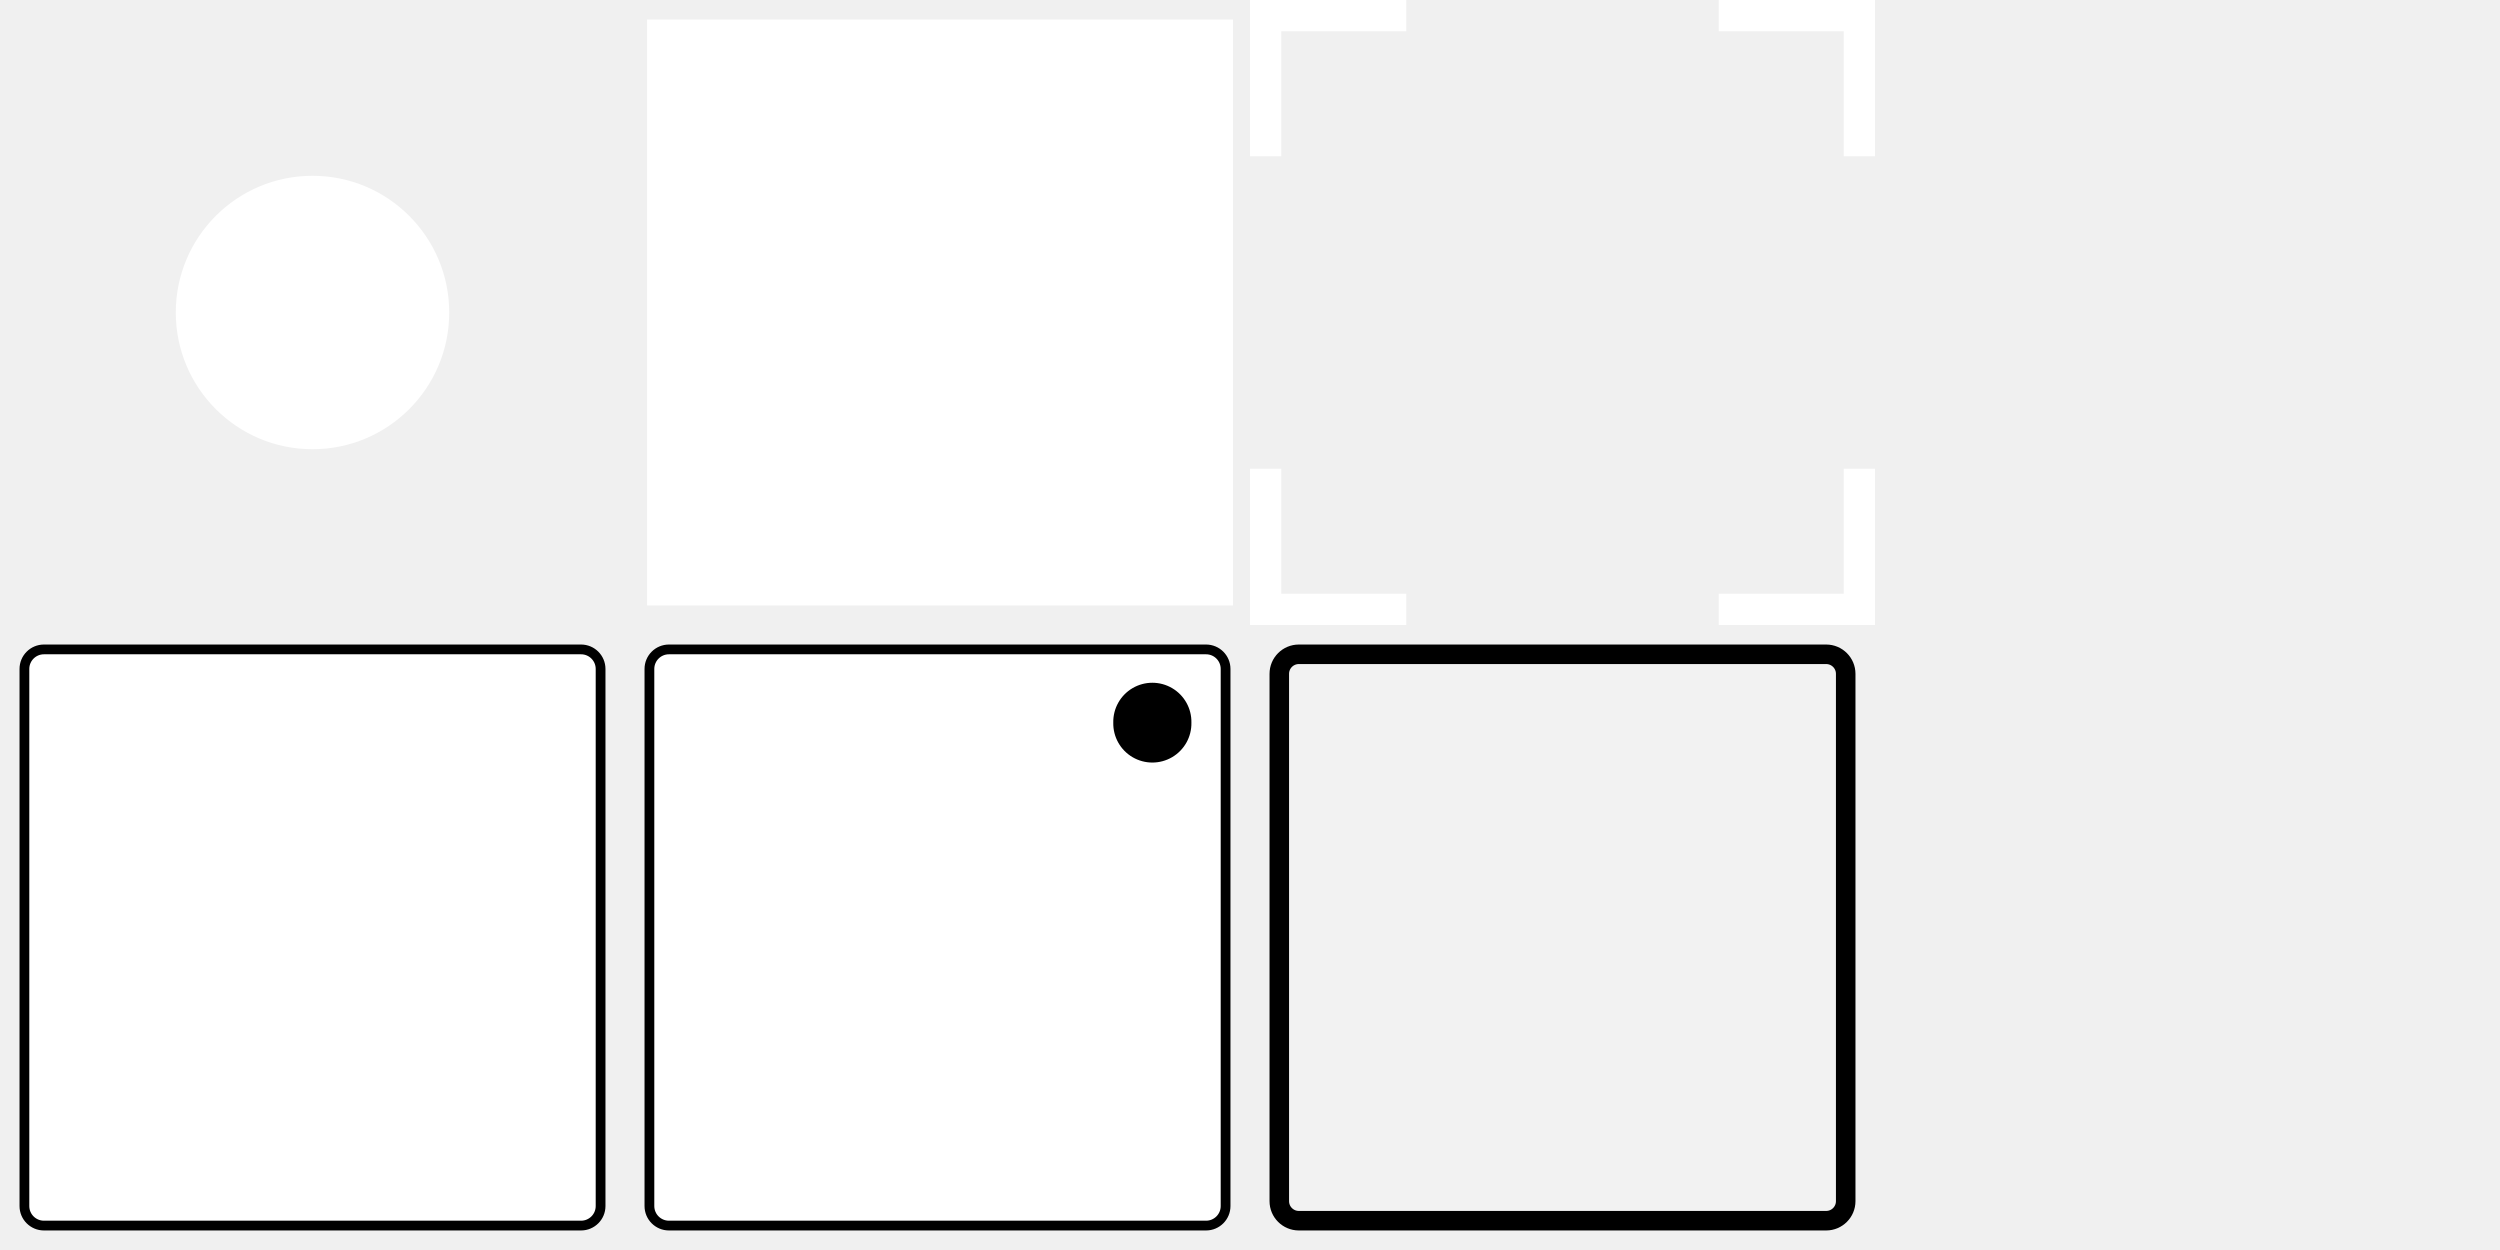
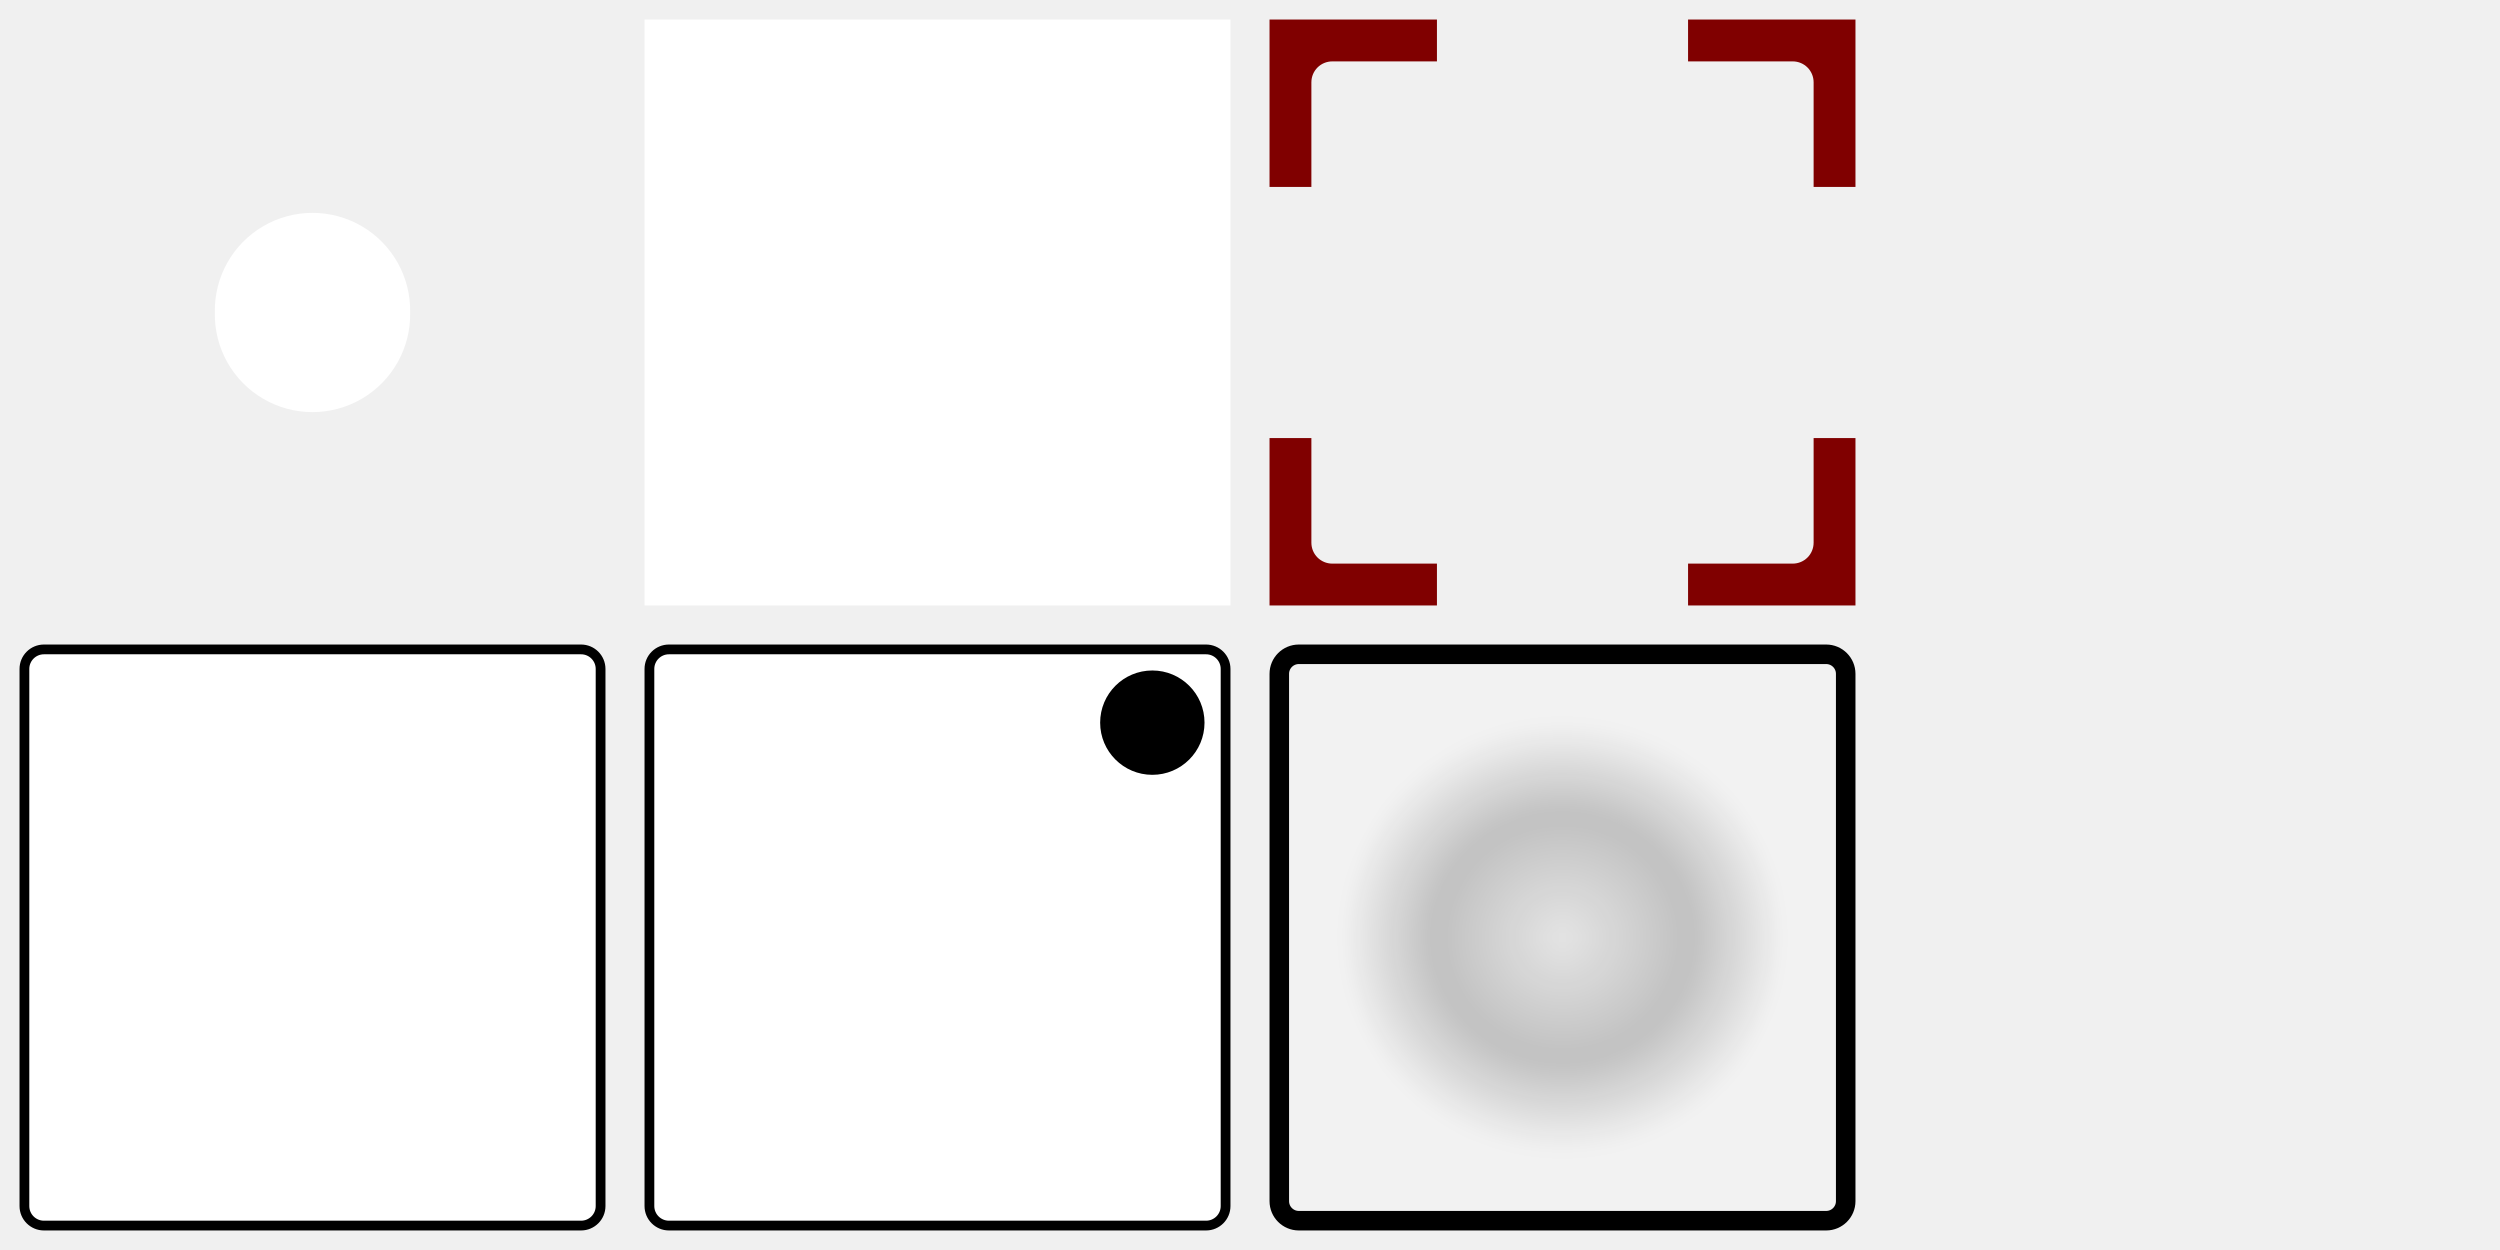
<svg xmlns="http://www.w3.org/2000/svg" xmlns:xlink="http://www.w3.org/1999/xlink" width="128" height="64" id="svg2" version="1.1">
  <defs id="defs4">
+     <linearGradient id="linearGradient4061">
+       <stop style="stop-color:#000000;stop-opacity:0.057" offset="0" id="stop4063" />
+       <stop id="stop4069" offset="0.571" style="stop-color:#000000;stop-opacity:0.205" />
+       <stop style="stop-color:#000000;stop-opacity:0;" offset="1" id="stop4065" />
+     </linearGradient>
+     <linearGradient id="linearGradient4886">
+       <stop style="stop-color:#ffffff;stop-opacity:1" offset="0" id="stop4888" />
+       <stop style="stop-color:#505050;stop-opacity:0.443" offset="1" id="stop4890" />
+     </linearGradient>
    <linearGradient id="linearGradient3820">
      <stop style="stop-color:#000000;stop-opacity:1;" offset="0" id="stop3822" />
      <stop style="stop-color:#000000;stop-opacity:0;" offset="1" id="stop3824" />
    </linearGradient>
    <radialGradient xlink:href="#linearGradient3820" id="radialGradient3826" cx="112" cy="1004.362" fx="112" fy="1004.362" r="14.75" gradientUnits="userSpaceOnUse" />
+     <radialGradient xlink:href="#linearGradient4886" id="radialGradient4896" cx="80" cy="1036.362" fx="80" fy="1036.362" r="14.5" gradientUnits="userSpaceOnUse" gradientTransform="matrix(0.9562655,-0.9748064,0.987865,0.9690757,-1020.287,110.0332)" />
+     <radialGradient xlink:href="#linearGradient4061" id="radialGradient4067" cx="77.689" cy="47.841" fx="77.689" fy="47.841" r="7.974" gradientTransform="matrix(1.035121,0.01904788,-0.02136285,0.8554418,-1.706483,5.436032)" gradientUnits="userSpaceOnUse" />
+     <filter id="filter4095">
+       <feGaussianBlur stdDeviation="0.296" id="feGaussianBlur4097" />
+     </filter>
  </defs>
  <g id="layer2" style="display:none">
    <rect style="fill:#ececec;fill-opacity:1;stroke:none" id="rect2997" width="32" height="32" x="0" y="1020.362" transform="translate(0,-988.3622)" />
    <rect transform="translate(0,-988.3622)" y="1020.362" x="32" height="32" width="32" id="rect3018" style="fill:#cccccc;fill-opacity:1;stroke:none" />
    <rect y="32" x="64" height="32" width="32" id="rect3022" style="fill:#ececec;fill-opacity:1;stroke:none" />
    <rect style="fill:#cccccc;fill-opacity:1;stroke:none" id="rect3024" width="32" height="32" x="96" y="32" />
    <rect y="-2.1667483e-07" x="-128" height="32" width="32" id="rect3026" style="fill:#ececec;fill-opacity:1;stroke:none" transform="scale(-1,1)" />
    <rect style="fill:#cccccc;fill-opacity:1;stroke:none" id="rect3028" width="32" height="32" x="-96" y="-2.1667483e-07" transform="scale(-1,1)" />
    <rect style="fill:#ececec;fill-opacity:1;stroke:none" id="rect3030" width="32" height="32" x="-64" y="0" transform="scale(-1,1)" />
    <rect y="0" x="-32" height="32" width="32" id="rect3032" style="fill:#cccccc;fill-opacity:1;stroke:none" transform="scale(-1,1)" />
  </g>
  <g id="layer1" transform="translate(0,-988.3622)" style="display:inline">
    <rect ry="1" rx="1" style="fill:#ffffff;fill-opacity:1;stroke:#000000;stroke-width:0.5;stroke-linejoin:round;stroke-miterlimit:4;stroke-opacity:1;stroke-dasharray:none" id="rect2990" width="29.5" height="29.5" x="1.25" y="1021.612" />
-     <path style="fill:#ffffff;fill-opacity:1;stroke:none" id="path2986" d="m -73.081,10.703 c 0,3.523 -4.985,6.378 -11.135,6.378 -6.15,0 -11.135,-2.856 -11.135,-6.378 0,-3.523 4.985,-6.378 11.135,-6.378 6.15,0 11.135,2.856 11.135,6.378 z" transform="matrix(0.6286409,0,0,1.097458,68.94176,992.6164)" />
-     <rect y="989.362" x="33.13" height="30" width="30" id="rect2992" style="fill:#ffffff;fill-opacity:1;stroke:none" />
-     <g id="g3034" transform="translate(-32,-2.1667483e-7)">
-       <path id="rect2988" d="m 96,988.362 0,8 1.6,0 0,-6.4 6.4,0 0,-1.6 -8,0 z" style="fill:#ffffff;fill-opacity:1;stroke:none" />
-       <path style="fill:#ffffff;fill-opacity:1;stroke:none" d="m 128,988.362 -8,0 0,1.6 6.4,0 0,6.4 1.6,0 0,-8 z" id="path2996" />
-       <path id="path2998" d="m 128,1020.362 0,-8 -1.6,0 0,6.4 -6.4,0 0,1.6 8,0 z" style="fill:#ffffff;fill-opacity:1;stroke:none" />
-       <path style="fill:#ffffff;fill-opacity:1;stroke:none" d="m 96,1020.362 8,0 0,-1.6 -6.4,0 0,-6.4 -1.6,0 0,8 z" id="path3000" />
-     </g>
    <rect y="1021.862" x="65.5" height="29" width="29" id="rect3040" style="fill:#f2f2f2;fill-opacity:1;stroke:#000000;stroke-width:1;stroke-linejoin:round;stroke-miterlimit:4;stroke-opacity:1;stroke-dasharray:none" rx="1" ry="1" />
    <rect y="1021.612" x="33.25" height="29.5" width="29.5" id="rect3004" style="fill:#ffffff;fill-opacity:1;stroke:#000000;stroke-width:0.5;stroke-linejoin:round;stroke-miterlimit:4;stroke-opacity:1;stroke-dasharray:none" rx="1" ry="1" />
-     <path style="fill:#000000;fill-opacity:1;stroke:none" id="path3007" d="m 56.958,40.687 a 2.177,2.229 0 1 1 -4.353,0 2.177,2.229 0 1 1 4.353,0 z" transform="matrix(0.9188755,0,0,0.8972549,8.662652,988.8555)" />
+     <path style="fill:#000000;fill-opacity:1;stroke:none" id="path3007" d="m 56.958,40.687 c 0,1.231 -0.974,2.229 -2.177,2.229 -1.202,0 -2.177,-0.998 -2.177,-2.229 0,-1.231 0.974,-2.229 2.177,-2.229 1.202,0 2.177,0.998 2.177,2.229 z" transform="matrix(1.227309,0,0,1.198431,-8.233802,976.6015)" />
+     <rect style="fill:#ffffff;fill-opacity:1;stroke:none" id="rect4905" width="30" height="30" x="33" y="989.362" />
+     <path style="display:inline;fill:#ffffff;fill-opacity:1;stroke:none" id="path3260" d="m 16.456,12.099 a 2.453,4.272 0 1 1 -4.905,0 2.453,4.272 0 1 1 4.905,0 z" transform="matrix(2.038634,0,0,1.170327,-12.54839,990.202)" />
+     <g id="g4053" style="fill:#800000" transform="matrix(1.071429,0,0,1.071429,-5.714286,-71.74016)">
+       <path id="rect4042" transform="translate(0,988.3622)" d="m 66,2 0,8 2,0 0,-5 c 0,-0.554 0.446,-1 1,-1 l 5,0 0,-2 -8,0 z" style="fill:#800000;fill-opacity:1;stroke:none" />
+       <path style="fill:#800000;fill-opacity:1;stroke:none" d="m 94,990.362 -8,0 0,2 5,0 c 0.554,0 1,0.446 1,1 l 0,5 2,0 0,-8 z" id="path4047" />
+       <path id="path4049" d="m 94,1018.362 0,-8 -2,0 0,5 c 0,0.554 -0.446,1 -1,1 l -5,0 0,2 8,0 z" style="fill:#800000;fill-opacity:1;stroke:none" />
+       <path style="fill:#800000;fill-opacity:1;stroke:none" d="m 66,1018.362 8,0 0,-2 -5,0 c -0.554,0 -1,-0.446 -1,-1 l 0,-5 -2,0 0,8 z" id="path4051" />
+     </g>
+     <path style="fill:url(#radialGradient4067);fill-opacity:1;stroke:none;filter:url(#filter4095)" id="path4059" d="m 85.663,47.841 a 7.974,6.845 0 1 1 -15.947,0 7.974,6.845 0 1 1 15.947,0 z" transform="matrix(1.379563,0,0,1.60712,-27.177,959.4756)" />
  </g>
</svg>
